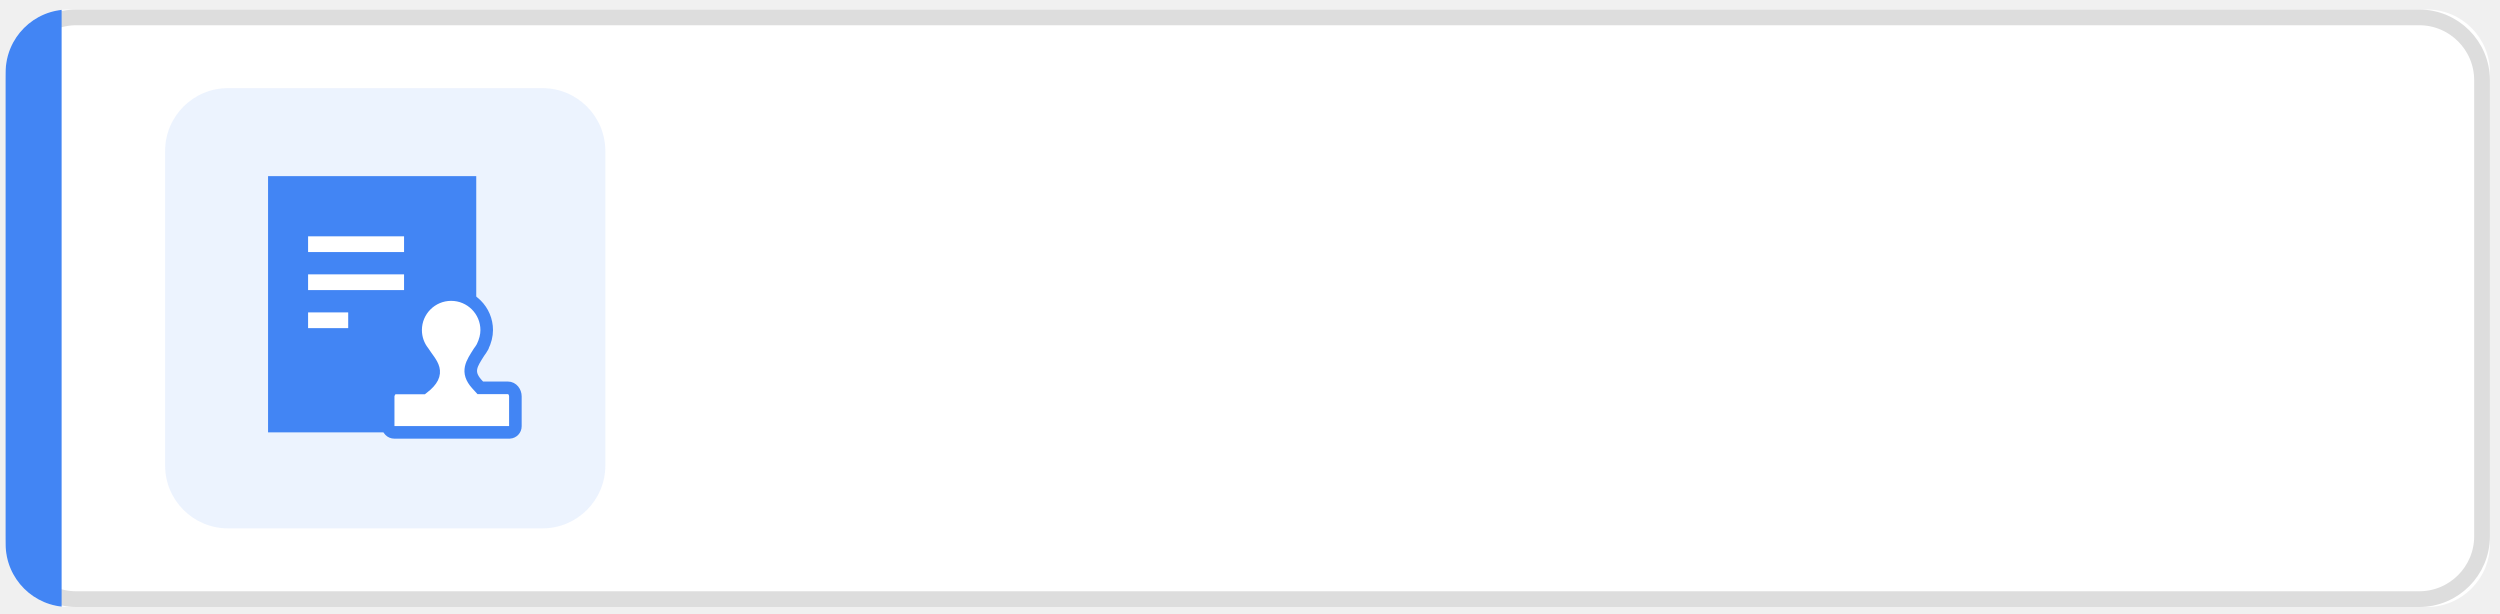
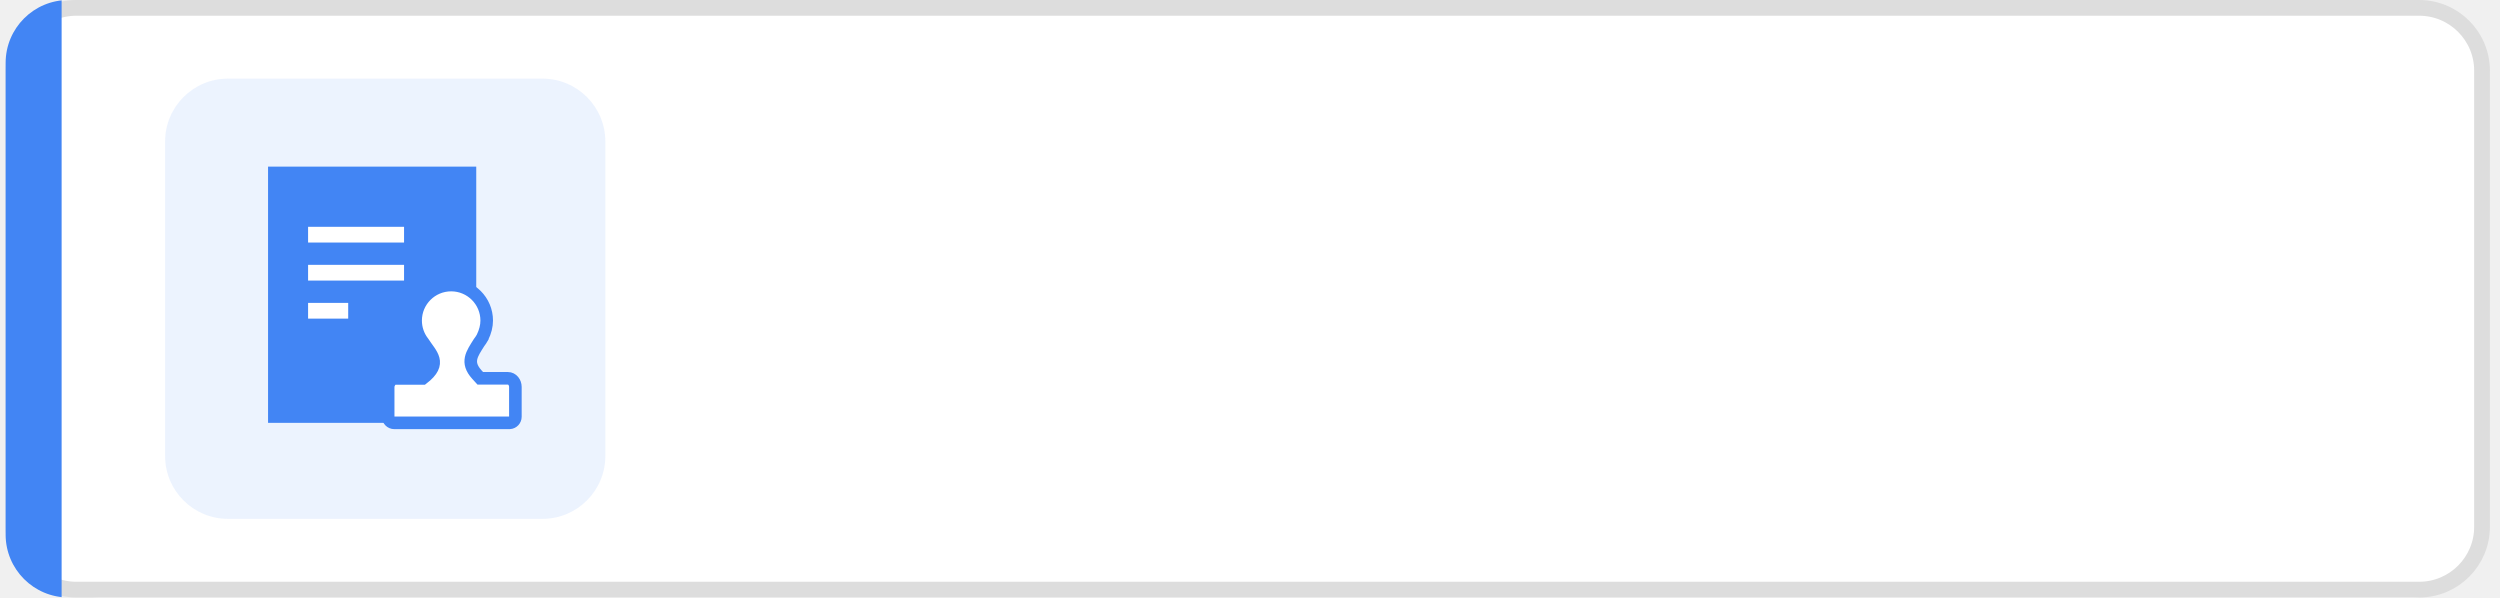
- <svg xmlns="http://www.w3.org/2000/svg" xmlns:xlink="http://www.w3.org/1999/xlink" width="159px" height="39px" viewBox="0 0 159 39" version="1.1">
+ <svg xmlns="http://www.w3.org/2000/svg" xmlns:xlink="http://www.w3.org/1999/xlink" width="159px" height="38px" viewBox="0 0 159 38" version="1.1">
  <defs>
    <rect id="path-1" x="0.358" y="0" width="158" height="38" rx="4" />
  </defs>
-   <g id="页面1" stroke="none" stroke-width="1" fill="none" fill-rule="evenodd">
-     <g id="编组-132" transform="translate(0, 0.60498)">
-       <rect id="矩形复制-187" fill="#FFFFFF" x="0.358" y="0" width="158" height="38" rx="4" />
-       <g id="编组-14复制-15">
-         <g id="编组-14复制-7">
-           <g id="矩形">
-             <mask id="mask-2" fill="white">
-               <use xlink:href="#path-1" />
-             </mask>
-             <rect stroke="#DDDDDD" x="0.858" y="0.5" width="157" height="37" rx="4" />
-             <rect fill="#4285F4" mask="url(#mask-2)" x="-5.203" y="-4" width="9.122" height="47.5" />
-             <rect fill="#4285F4" opacity="0.1" mask="url(#mask-2)" x="10.5" y="5" width="28" height="28" rx="4" />
-           </g>
-           <g id="编组-8" transform="translate(15.12177, 9)">
-             <rect id="矩形复制-70" x="0" y="0" width="20" height="20" />
-             <g id="编组-66复制-4" transform="translate(0.833333, 0.833333)">
-               <g id="编组-74">
-                 <rect id="矩形复制-70" x="0" y="0" width="18.333" height="18.333" />
-                 <g id="编组-73" transform="translate(1.093264, 0.763889)">
-                   <rect id="矩形复制-71" fill="#4285F4" x="-1.21147536e-12" y="4.08562073e-14" width="13.241" height="16.296" />
-                   <path d="M13.502,13.464 C13.376,13.32 13.316,13.266 13.276,13.221 C12.569,12.433 12.967,11.912 13.418,11.193 C13.497,11.09 13.57,10.983 13.633,10.87 C13.633,10.869 13.634,10.868 13.634,10.868 C13.816,10.492 13.906,10.133 13.906,9.791 C13.906,8.544 12.894,7.532 11.646,7.532 C10.397,7.532 9.385,8.544 9.385,9.791 C9.385,10.318 9.566,10.8 9.867,11.184 C10.352,11.943 11.105,12.498 9.84,13.473 L8.046,13.473 C7.833,13.473 7.639,13.795 7.639,14.009 L7.639,15.908 C7.639,16.122 7.814,16.296 8.027,16.296 C10.474,16.294 12.922,16.296 15.364,16.296 C15.569,16.284 15.73,16.115 15.73,15.908 L15.73,14.009 C15.73,13.732 15.537,13.463 15.251,13.463 L13.502,13.464 Z" id="路径" stroke="#4285F4" stroke-width="0.8" fill="#FFFFFF" fill-rule="nonzero" />
-                   <path d="M2.546,4.328 L8.649,4.328" id="路径-46复制-2" stroke="#FFFFFF" />
-                   <path d="M2.546,6.747 L8.649,6.747" id="路径-46复制-4" stroke="#FFFFFF" />
-                   <path d="M2.546,9.167 L5.097,9.167" id="路径-46复制-3" stroke="#FFFFFF" />
-                 </g>
+   <g id="审批节点正常状态" stroke="none" stroke-width="1" fill="none" fill-rule="evenodd">
+     <g id="编组-89">
+       <rect id="矩形复制-102" fill="#FFFFFF" x="2.387" y="0" width="155" height="38" rx="4" />
+       <g id="编组-14复制-12">
+         <g id="矩形">
+           <mask id="mask-2" fill="white">
+             <use xlink:href="#path-1" />
+           </mask>
+           <rect stroke="#DDDDDD" x="0.858" y="0.5" width="157" height="37" rx="4" />
+           <rect fill="#4285F4" mask="url(#mask-2)" x="-5.203" y="-4" width="9.122" height="47.5" />
+           <rect fill="#4285F4" opacity="0.1" mask="url(#mask-2)" x="10.5" y="5" width="28" height="28" rx="4" />
+         </g>
+         <g id="编组-8" transform="translate(15.12177, 9)">
+           <rect id="矩形复制-70" x="0" y="0" width="20" height="20" />
+           <g id="编组-66复制-4" transform="translate(0.833333, 0.833333)">
+             <g id="编组-74">
+               <rect id="矩形复制-70" x="0" y="0" width="18.333" height="18.333" />
+               <g id="编组-73" transform="translate(1.093264, 0.763889)">
+                 <rect id="矩形复制-71" fill="#4285F4" x="-1.21147536e-12" y="4.08562073e-14" width="13.241" height="16.296" />
+                 <path d="M13.502,13.464 C13.376,13.32 13.316,13.266 13.276,13.221 C12.569,12.433 12.967,11.912 13.418,11.193 C13.497,11.09 13.57,10.983 13.633,10.87 C13.633,10.869 13.634,10.868 13.634,10.868 C13.816,10.492 13.906,10.133 13.906,9.791 C13.906,8.544 12.894,7.532 11.646,7.532 C10.397,7.532 9.385,8.544 9.385,9.791 C9.385,10.318 9.566,10.8 9.867,11.184 C10.352,11.943 11.105,12.498 9.84,13.473 L8.046,13.473 C7.833,13.473 7.639,13.795 7.639,14.009 L7.639,15.908 C7.639,16.122 7.814,16.296 8.027,16.296 C10.474,16.294 12.922,16.296 15.364,16.296 C15.569,16.284 15.73,16.115 15.73,15.908 L15.73,14.009 C15.73,13.732 15.537,13.463 15.251,13.463 L13.502,13.464 Z" id="路径" stroke="#4285F4" stroke-width="0.8" fill="#FFFFFF" fill-rule="nonzero" />
+                 <path d="M2.546,4.328 L8.649,4.328" id="路径-46复制-2" stroke="#FFFFFF" />
+                 <path d="M2.546,6.747 L8.649,6.747" id="路径-46复制-4" stroke="#FFFFFF" />
+                 <path d="M2.546,9.167 L5.097,9.167" id="路径-46复制-3" stroke="#FFFFFF" />
              </g>
            </g>
          </g>
        </g>
      </g>
    </g>
  </g>
</svg>
